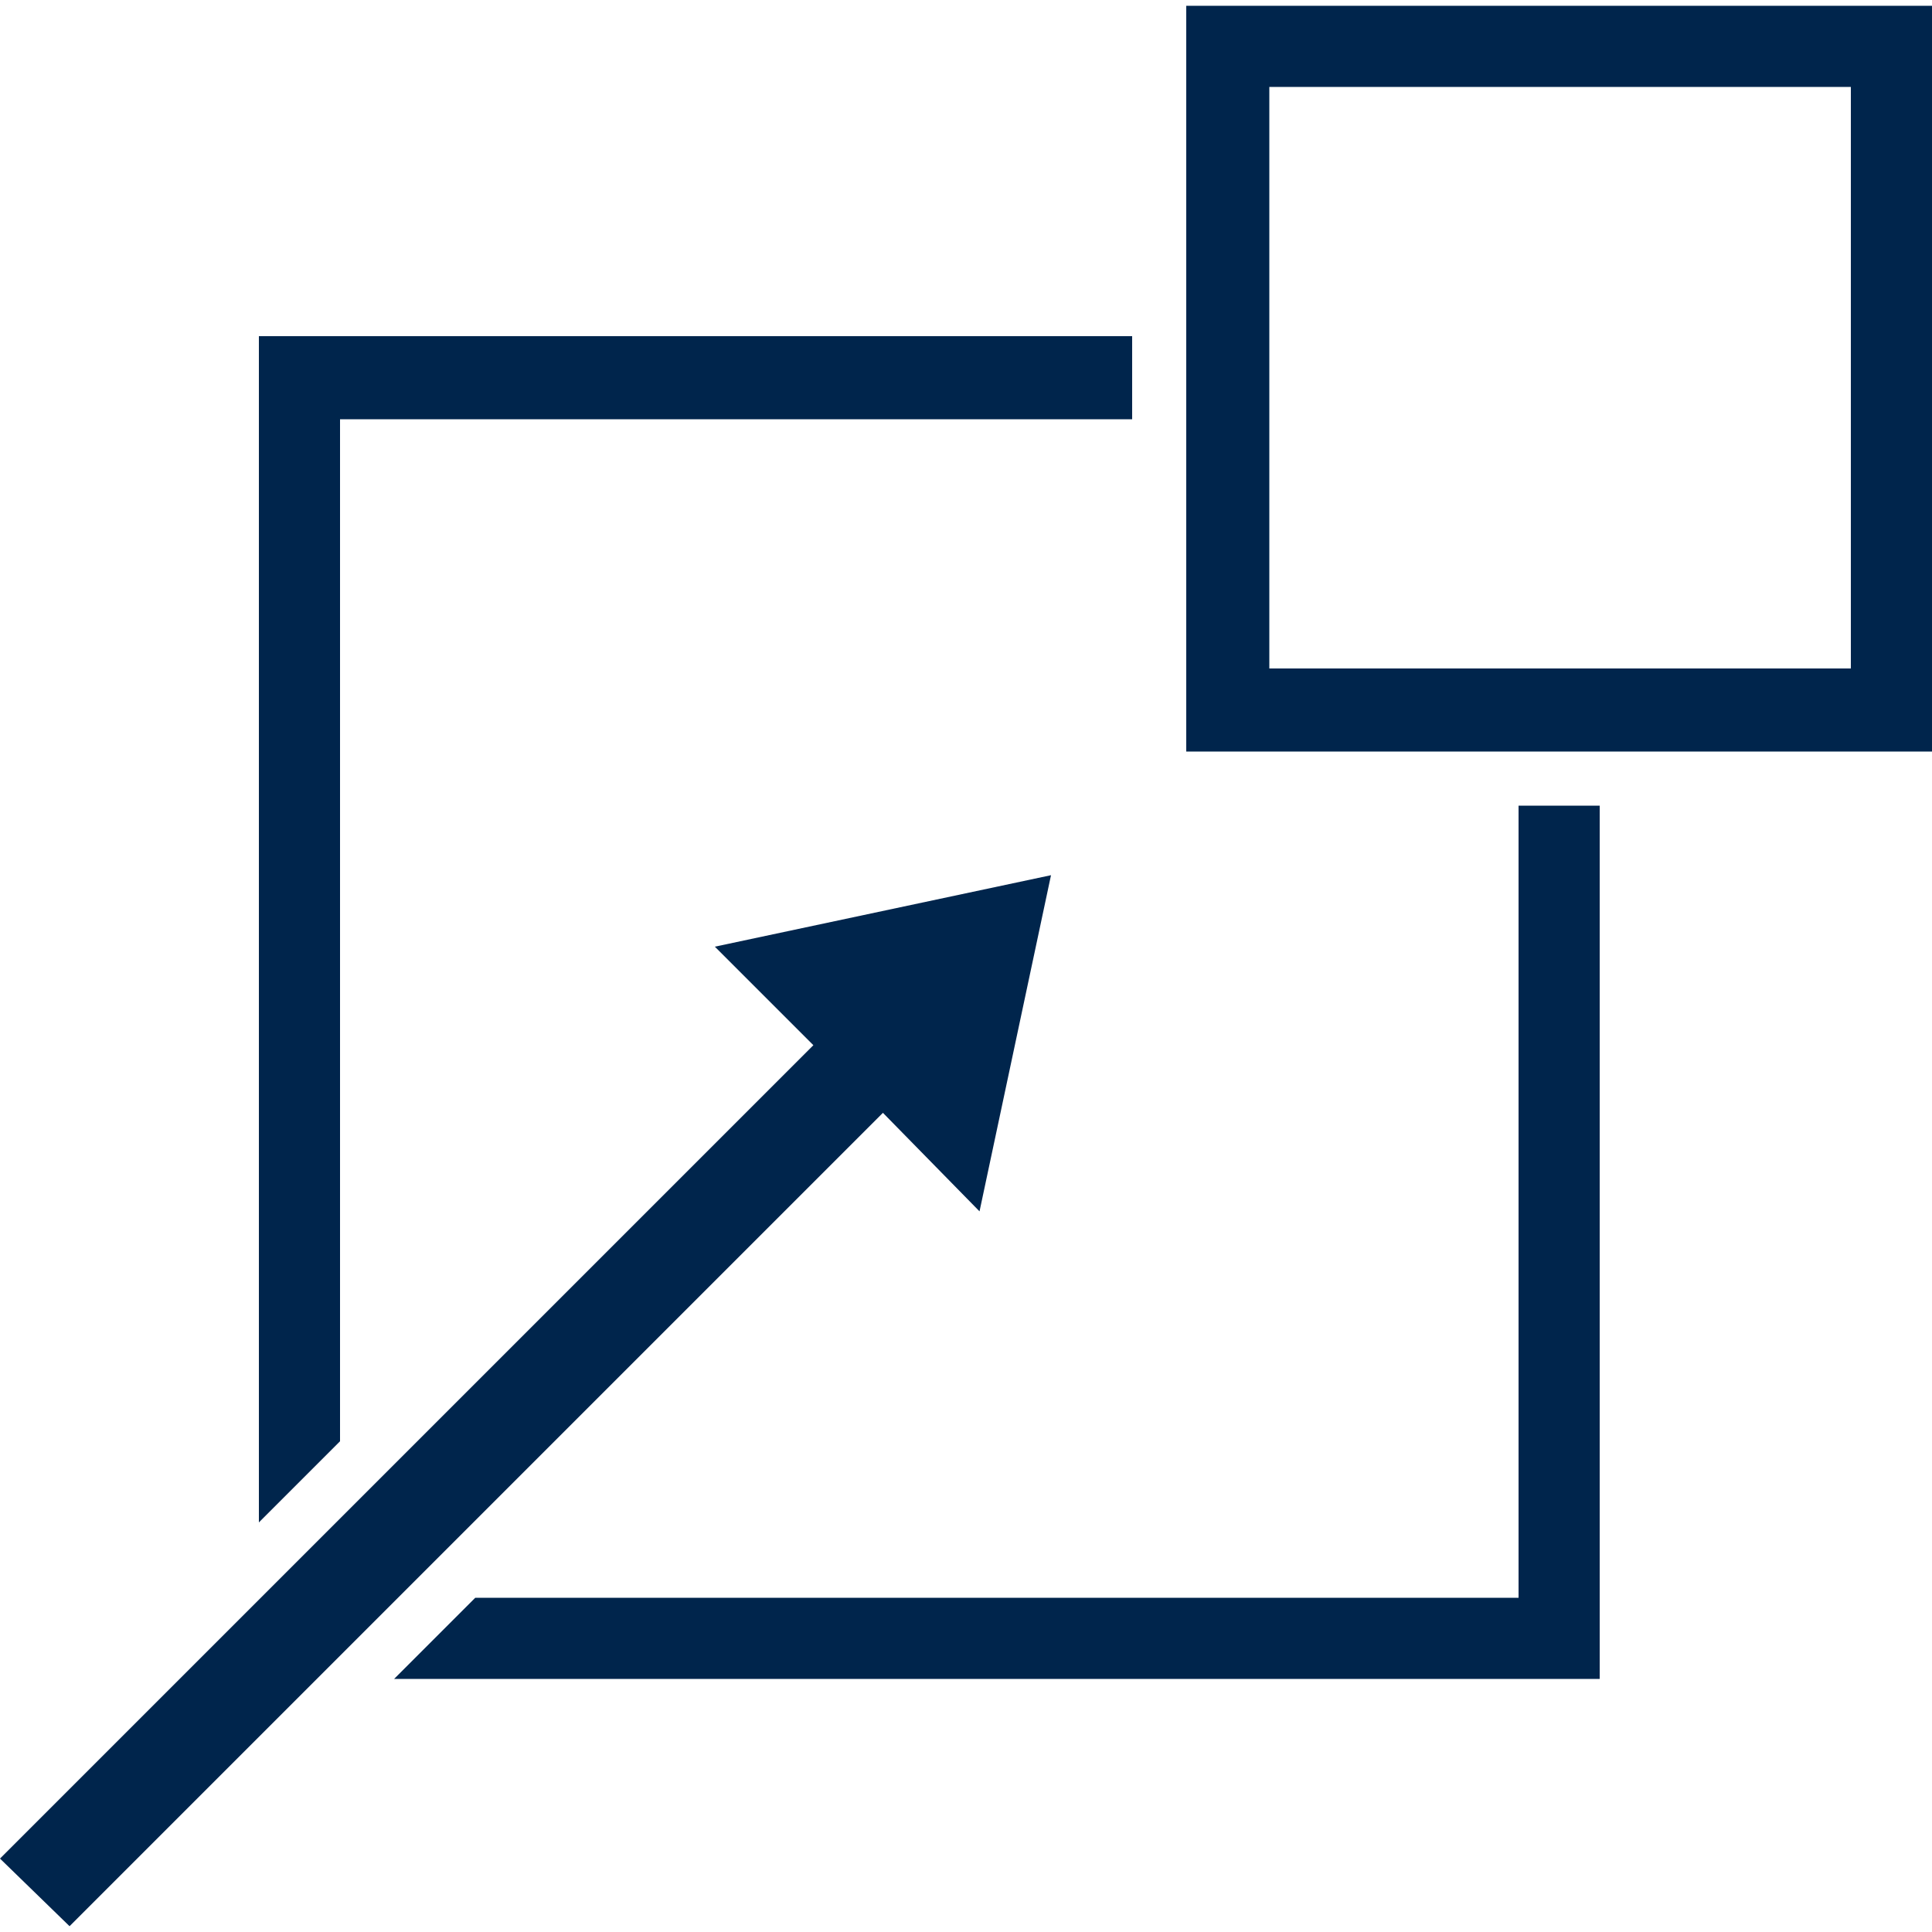
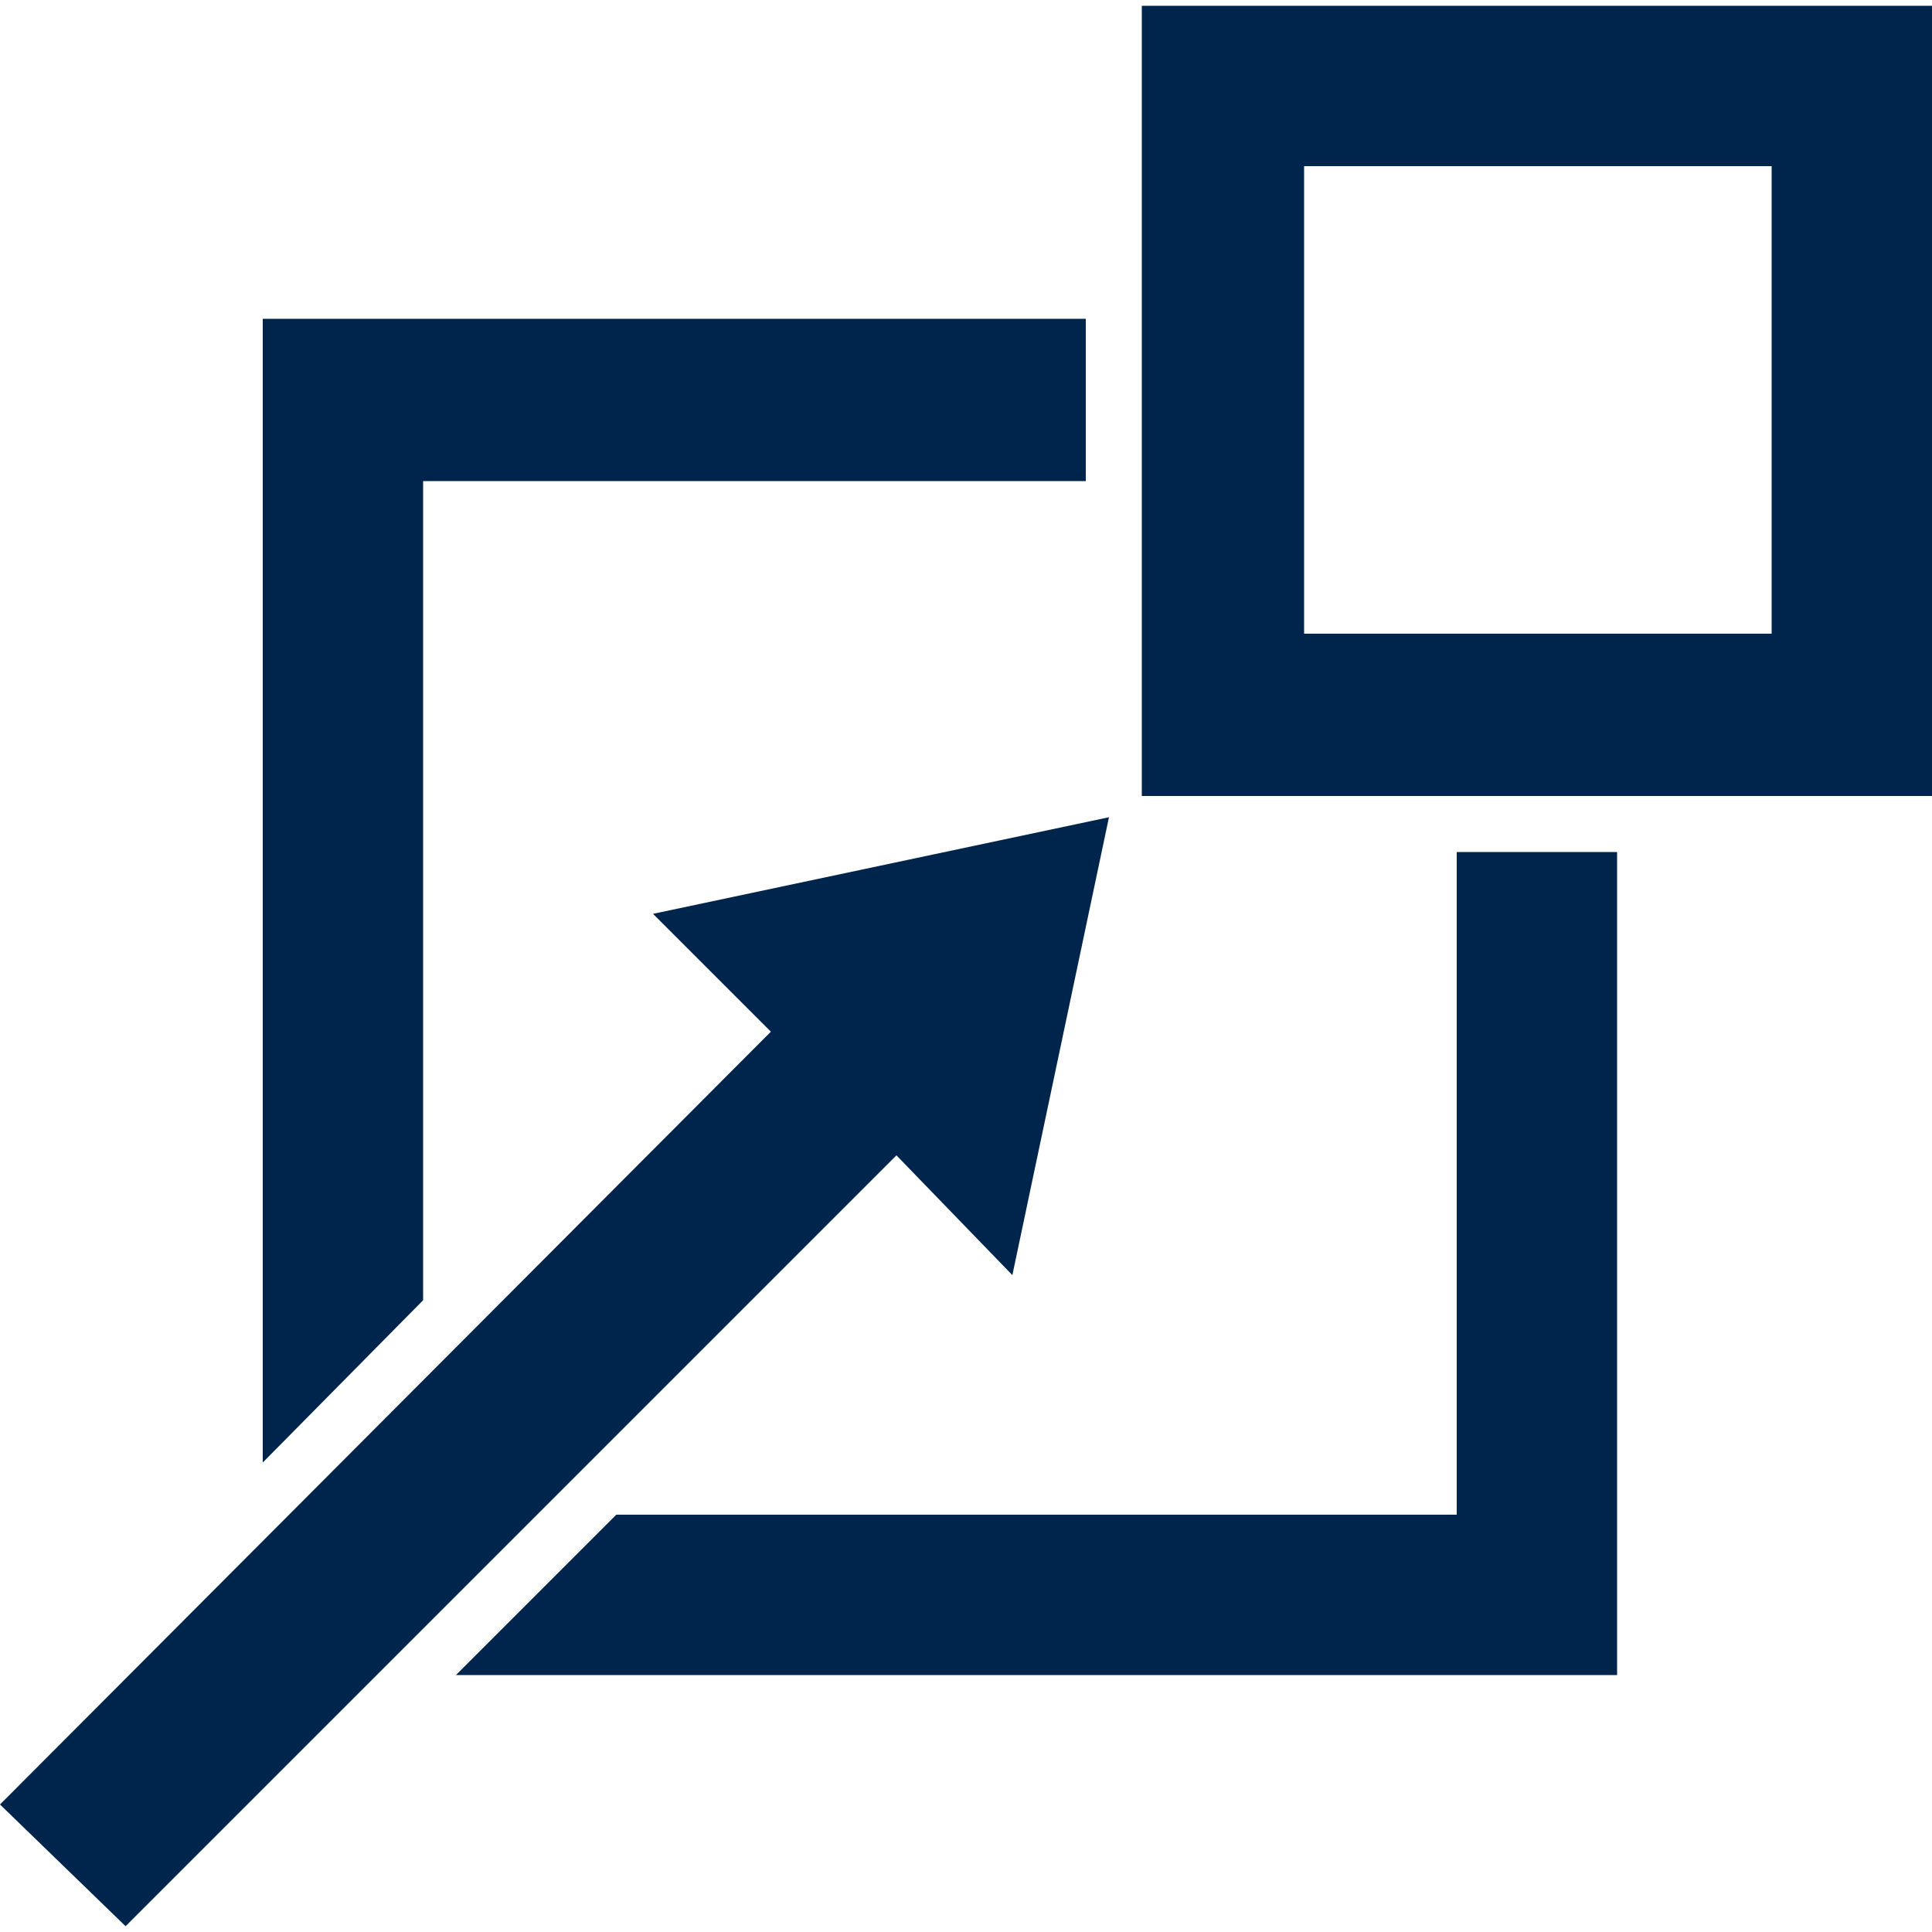
- <svg xmlns="http://www.w3.org/2000/svg" version="1.1" id="Calque_1" x="0px" y="0px" viewBox="0 0 100 100" enable-background="new 0 0 100 100" xml:space="preserve">
-   <g id="icone_2">
-     <polygon fill="#00254c" points="17.6,21.7 58.6,21.7 58.6,17.4 13.4,17.4 13.4,78.8 17.6,74.6  " />
-     <polygon fill="#00254c" points="78.6,82.7 24.6,82.7 20.4,86.9 82.8,86.9 82.8,41.7 78.6,41.7  " />
-     <polygon fill="#00254c" points="45.7,57.6 50.7,62.7 54.4,45.3 37,49 42.1,54.1 17.6,78.6 0,96.2 3.6,99.7 16.4,86.9 20.6,82.7     " />
-     <path fill="#00254c" d="M61.4,0.3v38.6H100V0.3H61.4z M95.7,34.6H65.7V4.5h30.1V34.6z" />
+ <svg xmlns="http://www.w3.org/2000/svg" version="1.1" id="Calque_1" x="0px" y="0px" viewBox="0 0 100 100" style="enable-background:new 0 0 100 100;" xml:space="preserve">
+   <style type="text/css">
+ 	.st0{fill:#00254C;}
+ </style>
+   <g>
+     <polygon class="st0" points="21.9,24.9 56.2,24.9 56.2,16.5 13.6,16.5 13.6,75.7 21.9,67.3  " />
+     <polygon class="st0" points="75.4,78.4 31.9,78.4 23.6,86.7 83.7,86.7 83.7,44.1 75.4,44.1  " />
+     <polygon class="st0" points="46.4,59.8 52.4,66 57.4,42.3 33.8,47.3 39.9,53.4 0,93.4 6.5,99.7 27.8,78.4  " />
+     <path class="st0" d="M59.1,0.3v40.9H100V0.3H59.1z M91.7,32.8H67.5V8.6h24.2V32.8z" />
  </g>
</svg>
